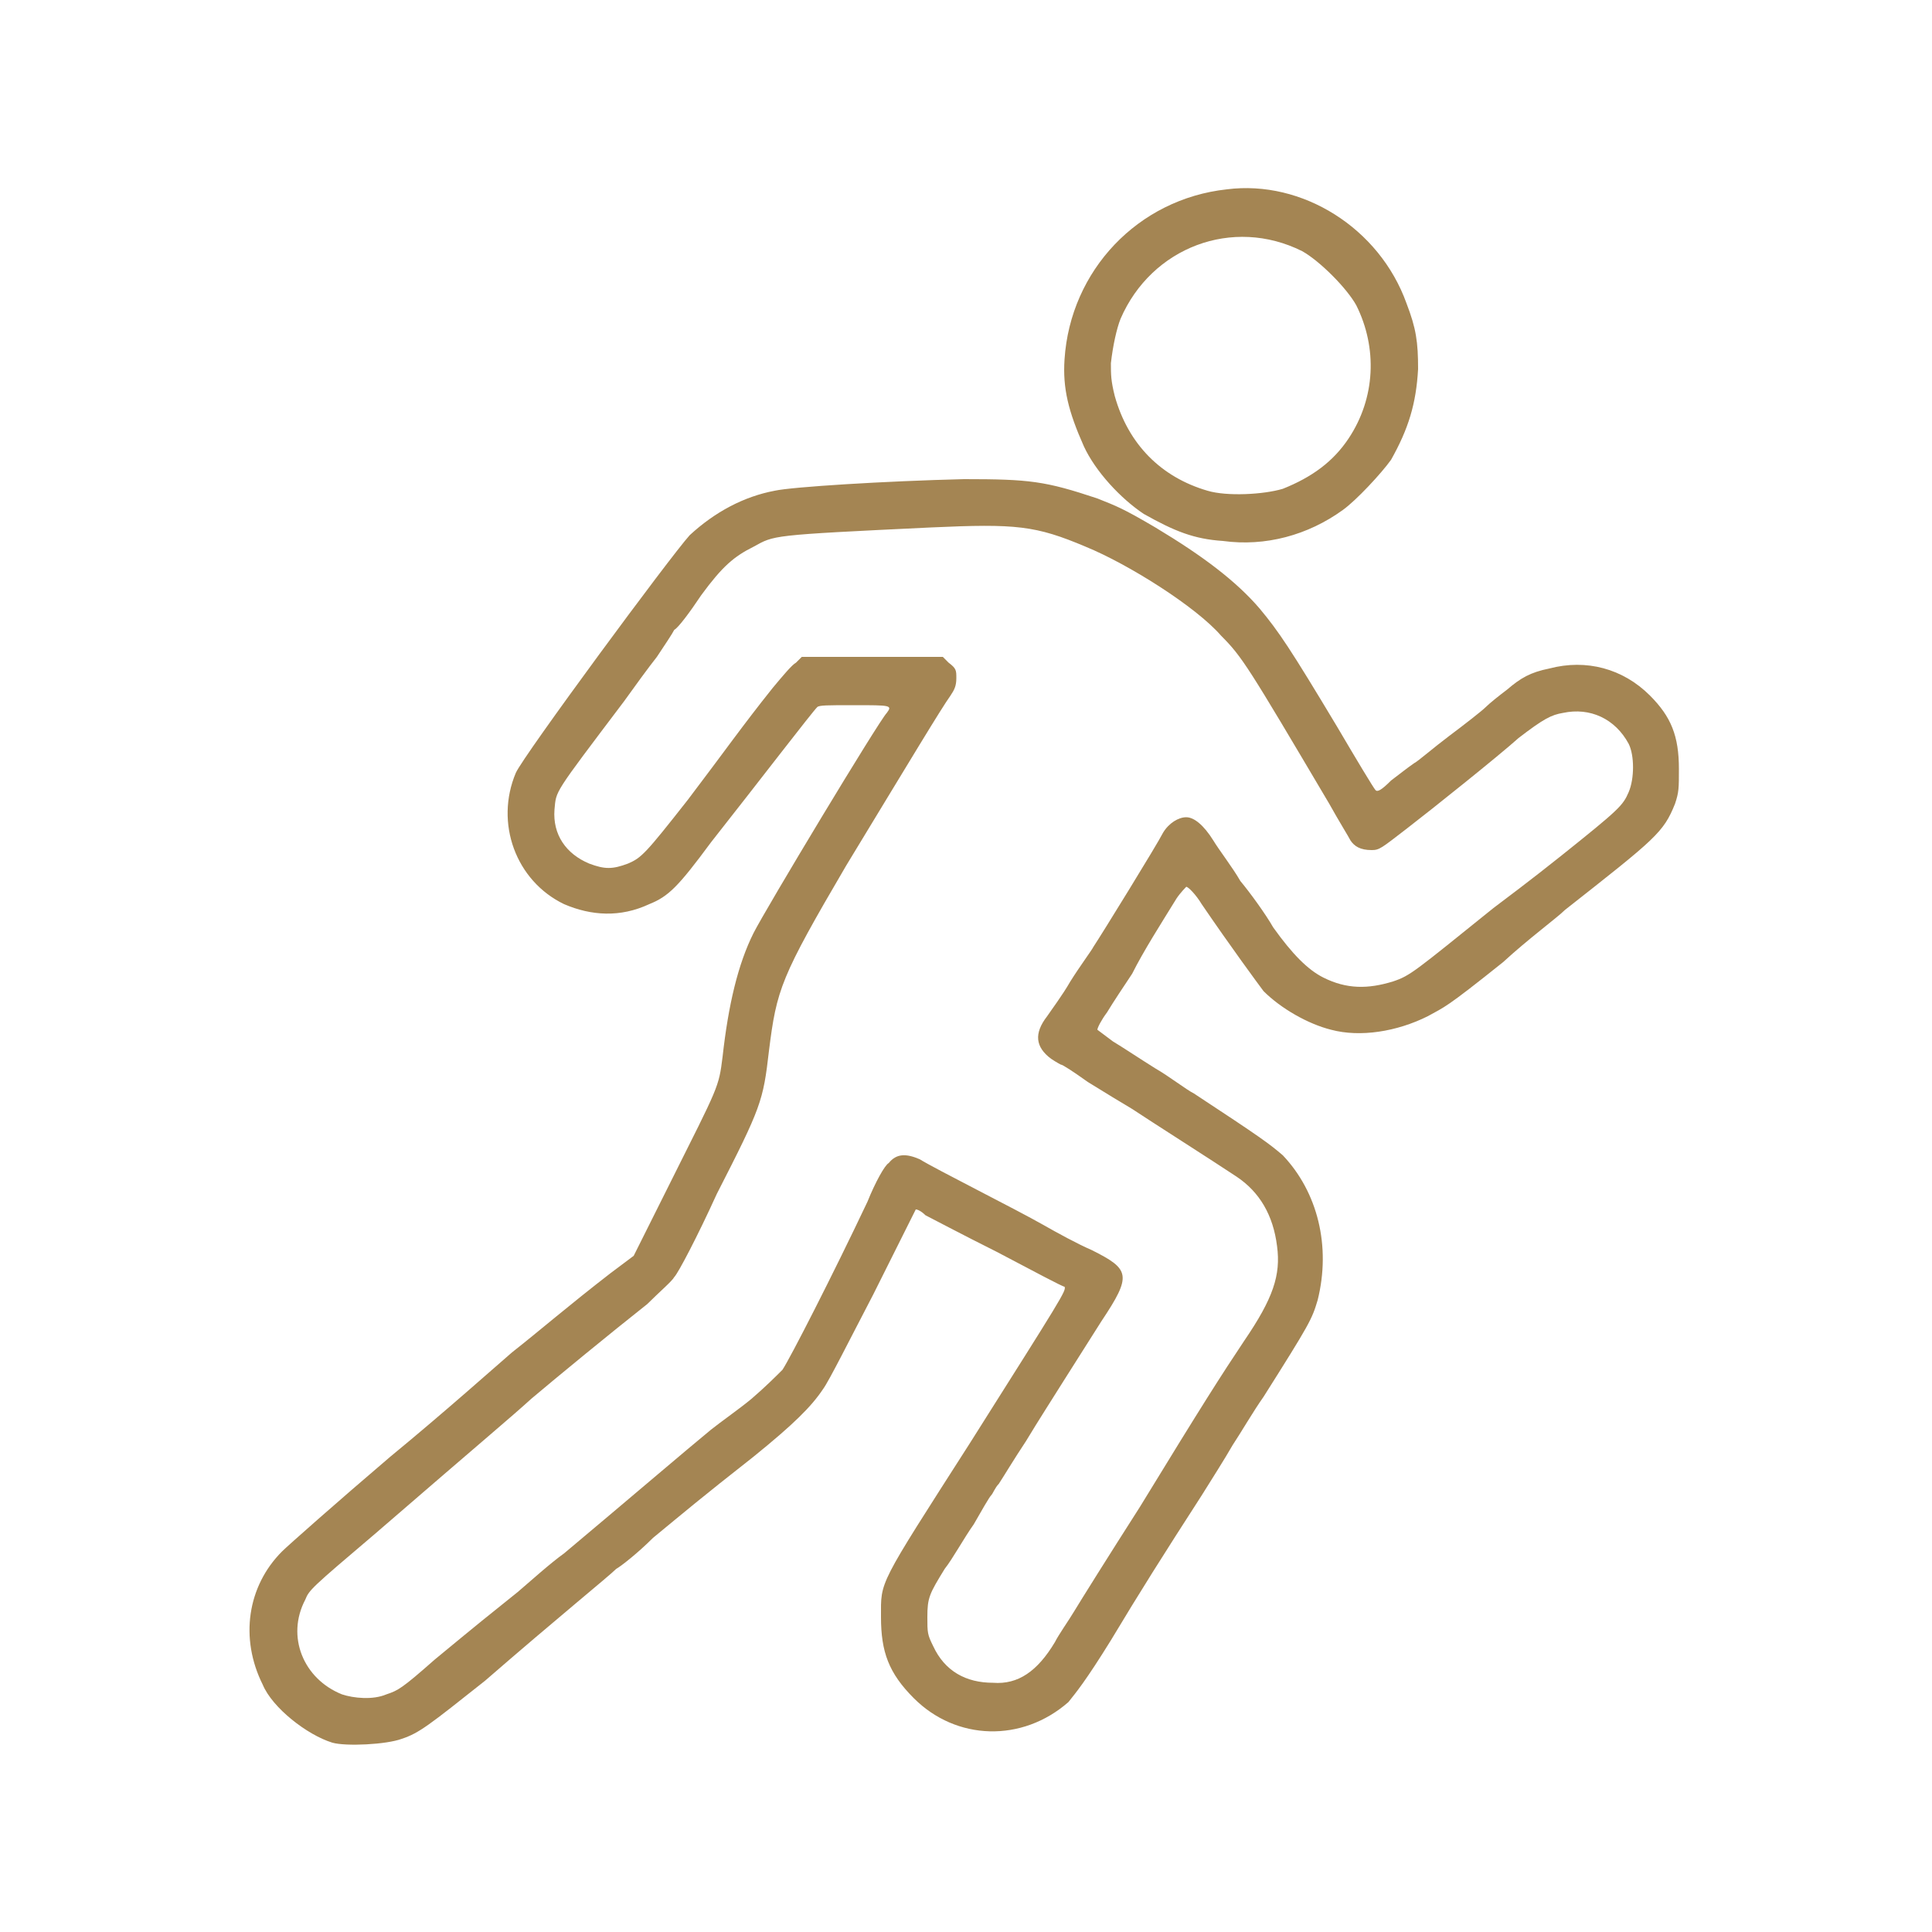
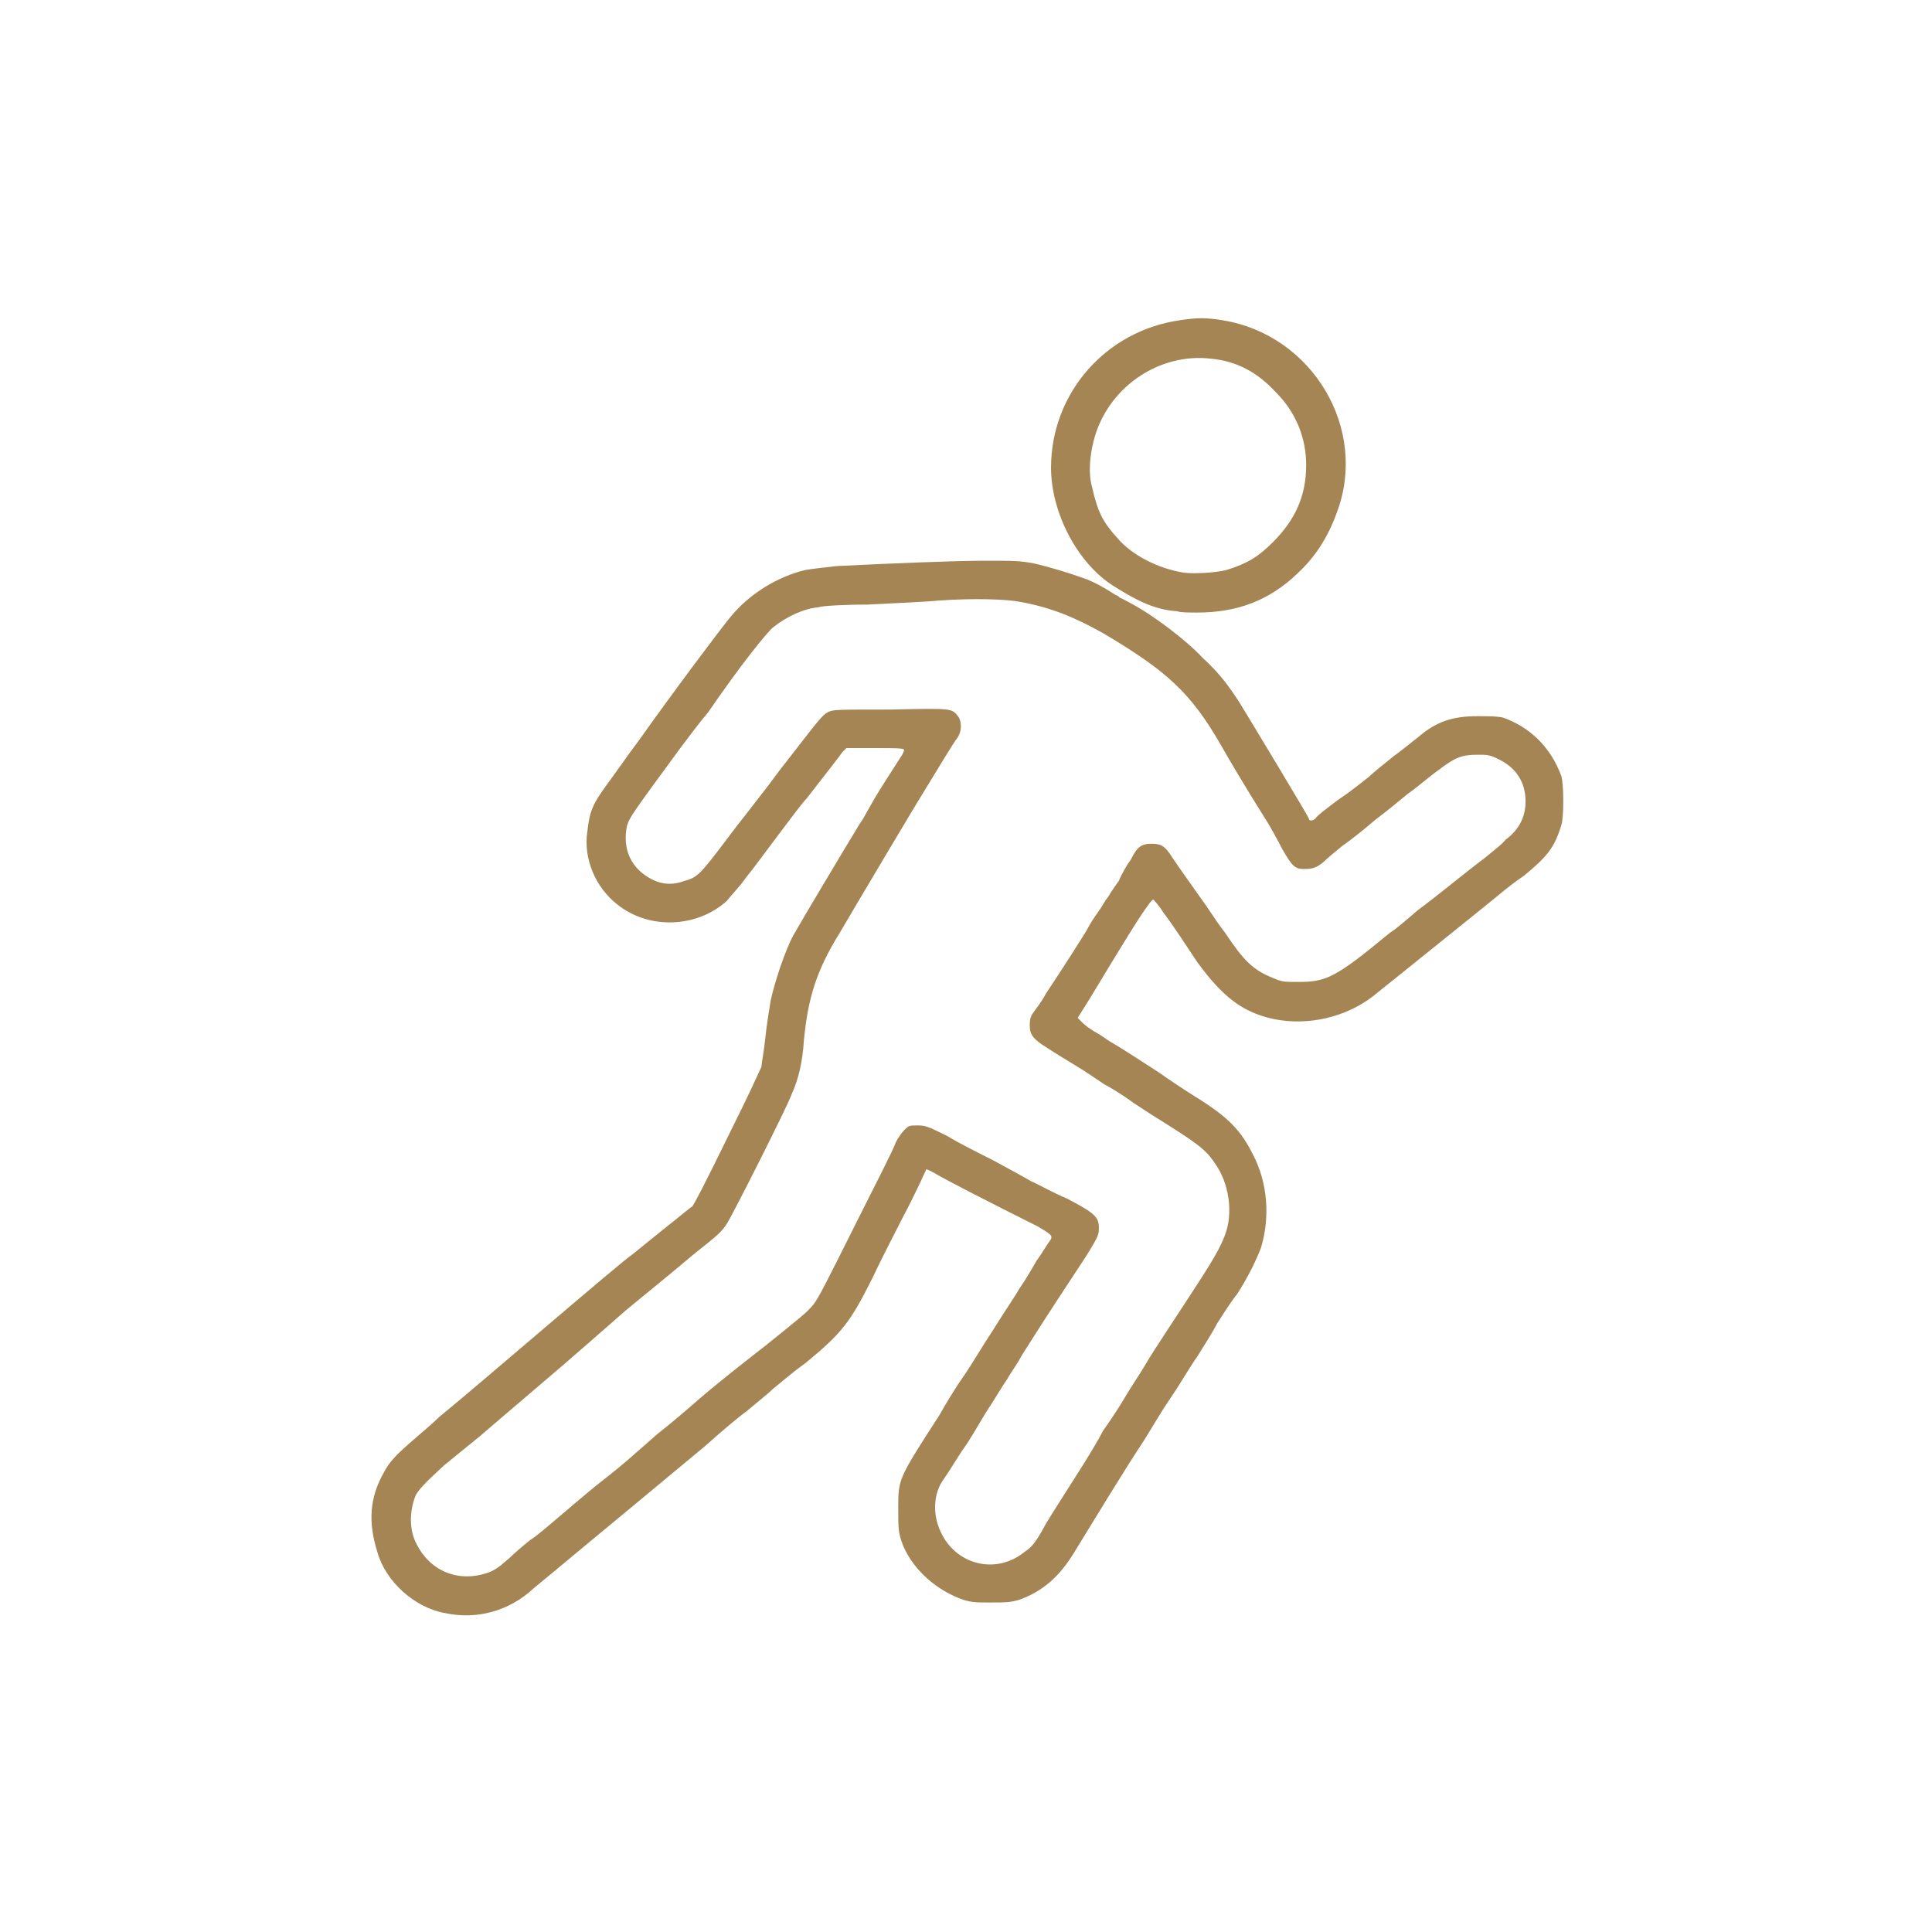
- <svg xmlns="http://www.w3.org/2000/svg" viewBox="0 0 1000 1000">
-   <path fill="#a48553" fill-rule="evenodd" d="M172 902C159 898 141 884 136 872C124 848 128 821 146 803C149 800 175 777 202 754C230 731 258 706 265 700C279 689 294 676 316 659L328 650L347 612C372 562 372 563 374 547C377 520 382 499 390 483C396 471 455 373 459 369C462 365 461 365 442 365C428 365 424 365 423 366C420 369 394 403 368 436C351 459 346 464 336 468C321 475 306 474 292 468C267 456 256 426 267 400C271 391 347 288 357 277C370 265 385 257 401 254C410 252 458 249 499 248C533 248 541 249 568 258C578 262 581 263 598 273C623 288 640 301 652 315C662 327 668 336 692 376C702 393 711 408 712 409C713 410 715 409 720 404C724 401 729 397 732 395C734 394 742 387 750 381C758 375 767 368 769 366C771 364 776 360 780 357C787 351 792 348 802 346C821 341 840 346 854 360C865 371 869 381 869 398C869 408 869 410 867 416C861 431 857 434 810 471C806 475 791 486 778 498C748 522 748 521 739 526C723 534 704 537 689 533C677 530 663 522 654 513C651 509 637 490 622 468C619 463 615 459 614 459C614 459 611 462 609 465C601 478 592 492 586 504C582 510 576 519 573 524C570 528 568 532 568 533C568 533 572 536 576 539C581 542 590 548 598 553C605 557 614 564 618 566C653 589 657 592 664 598C682 617 689 645 682 673C679 683 678 685 654 723C649 730 642 742 638 748C634 755 627 766 622 774C602 805 590 824 575 849C562 870 557 876 553 881C529 902 495 901 473 879C460 866 456 855 456 837C456 818 454 822 502 747C550 671 552 668 551 666C550 666 535 658 516 648C498 639 481 630 479 629C477 627 475 626 474 626C474 626 464 646 452 670C440 693 429 715 426 719C420 728 411 737 390 754C362 776 355 782 338 796C330 804 321 811 319 812C315 816 289 837 251 870C222 893 217 897 208 900C200 903 179 904 172 902ZM200 877C206 875 208 874 225 859C248 840 253 836 268 824C275 818 285 809 292 804C323 778 357 749 368 740C373 736 383 729 389 724C396 718 402 712 405 709C409 703 431 660 449 622C453 612 458 603 460 602C464 597 469 597 476 600C484 605 526 626 540 634C547 638 558 644 565 647C585 657 586 660 570 684C565 692 556 706 551 714C546 722 537 736 531 746C525 755 519 765 517 768C515 770 514 773 513 774C512 775 508 782 504 789C499 796 493 807 489 812C481 825 480 827 480 837C480 845 480 846 483 852C489 865 500 871 514 871C527 872 537 865 546 850C548 846 553 839 556 834C559 829 574 805 590 780C623 726 632 712 644 694C659 672 663 660 661 645C659 629 652 617 640 609C628 601 595 580 586 574C581 571 571 565 563 560C556 555 550 551 549 551C549 551 547 550 544 548C536 542 535 535 542 526C544 523 550 515 554 508C559 500 565 492 566 490C570 484 599 437 602 431C605 426 610 423 614 423C618 423 623 427 628 435C631 440 638 449 642 456C647 462 655 473 659 480C669 494 677 502 685 506C697 512 708 512 721 508C730 505 732 503 773 470C777 467 793 455 808 443C838 419 840 417 843 410C846 403 846 391 843 385C836 372 823 366 809 369C803 370 799 372 786 382C776 391 741 419 728 429C715 439 714 440 710 440C704 440 701 438 699 435C698 433 693 425 688 416C646 345 643 340 632 329C619 314 584 292 562 283C536 272 526 271 482 273C398 277 401 277 390 283C380 288 374 293 363 308C357 317 351 325 349 326C348 328 344 334 340 340C336 345 328 356 323 363C286 412 288 409 287 419C286 432 293 442 305 447C313 450 317 450 325 447C332 444 334 442 356 414C375 389 384 376 400 356C405 350 410 344 412 343L415 340L452 340L488 340L491 343C495 346 495 347 495 351C495 355 494 357 492 360C487 367 472 392 438 448C404 506 402 512 398 544C395 570 394 573 371 618C361 640 351 659 349 661C348 663 341 669 335 675C316 690 288 713 275 724C264 734 253 743 194 794C161 822 160 823 158 828C148 847 157 869 177 877C183 879 193 880 200 877ZM633 280C618 279 608 275 592 266C580 258 567 244 561 231C553 213 550 201 551 186C554 140 589 103 635 98C674 93 714 118 728 157C733 170 734 177 734 191C733 209 729 222 720 238C715 245 702 259 695 264C677 277 655 283 633 280ZM664 253C679 247 690 239 698 227C712 206 713 180 702 158C697 149 683 135 674 130C638 112 596 128 580 165C578 170 576 179 575 188C575 194 575 197 577 205C584 230 601 247 625 254C635 257 654 256 664 253Z" />
+ <svg xmlns="http://www.w3.org/2000/svg" viewBox="-267 -227 1454 1454">
+   <path fill="#a48553" fill-rule="evenodd" d="M68 987C45 983 23 963 17 941C10 919 11 900 22 881C26 873 32 867 46 855C53 849 61 842 64 839C90 818 201 722 209 717C214 713 225 704 235 696C244 689 252 682 254 681C256 678 261 669 283 624C299 592 304 580 306 576C306 574 308 564 309 554C310 544 312 532 313 526C316 512 324 488 330 477C335 468 369 411 380 393C383 389 387 381 390 376C394 369 401 358 412 341C413 339 414 337 413 337C413 336 403 336 392 336L370 336L367 339C365 342 354 356 340 374C337 377 328 389 319 401C310 413 299 428 294 434C290 440 283 447 280 451C258 471 222 473 198 454C181 441 172 419 175 399C177 382 179 378 193 359C198 352 208 338 214 330C238 296 277 244 283 237C297 220 318 207 339 202C344 201 355 200 363 199C403 197 452 195 474 195C497 195 500 195 511 197C524 200 537 204 551 209C558 212 562 214 573 221C574 221 575 222 576 223C577 223 580 225 584 227C601 236 626 255 638 268C650 279 657 288 666 302C674 315 718 388 718 389C718 391 721 391 723 389C724 387 732 381 740 375C749 369 759 361 764 357C768 353 776 347 782 342C789 337 796 331 800 328C814 316 826 312 845 312C854 312 859 312 864 313C884 320 900 335 908 357C910 363 910 389 908 394C903 411 897 418 880 432C867 441 863 445 853 453C837 466 771 519 766 523C745 539 717 545 692 540C668 535 653 523 634 497C624 482 617 471 608 459C605 454 601 450 601 450C599 450 588 467 568 500C556 520 548 533 546 536L544 539L548 543C550 545 553 547 556 549C558 550 563 553 567 556C579 563 591 571 605 580C612 585 624 593 632 598C658 614 667 624 676 642C687 663 689 689 682 712C679 720 673 733 664 747C659 753 653 763 649 769C646 775 639 786 634 794C629 801 622 813 618 819C614 825 608 834 605 839C602 844 597 852 594 857C580 878 557 916 541 942C530 960 517 971 500 977C493 979 490 979 478 979C467 979 465 979 458 977C438 970 421 955 413 937C409 927 409 924 409 908C409 886 409 886 440 838C445 829 453 816 458 809C463 802 473 785 481 773C489 760 498 747 500 743C503 739 509 729 513 722C518 715 522 708 523 707C526 703 524 702 514 696C474 676 447 662 440 658C435 655 431 653 430 653C430 654 428 657 426 662C424 666 418 679 412 690C406 702 396 721 390 734C373 768 367 776 339 799C329 806 319 815 315 818C311 822 302 829 295 835C288 840 274 852 264 861C241 880 216 901 176 934C158 949 140 964 135 968C116 986 91 992 68 987ZM99 957C105 955 108 953 117 945C120 942 127 936 132 932C137 929 146 921 152 916C158 911 174 897 188 886C201 876 212 866 212 866C212 866 219 860 228 852C237 845 250 834 259 826C279 809 296 796 310 785C336 764 340 761 345 755C349 750 355 738 377 694C392 664 406 637 407 633C409 629 412 625 414 623C417 620 418 620 423 620C429 620 430 620 446 628C454 633 470 641 480 646C491 652 504 659 509 662C514 664 526 671 536 675C557 686 560 689 560 697C560 702 560 703 550 719C535 742 526 755 502 793C499 799 493 807 491 811C488 815 481 827 475 836C469 846 462 858 459 862C454 869 449 878 442 888C435 899 435 915 442 928C454 951 483 958 504 941C510 937 513 933 520 920C526 910 532 901 549 874C552 869 559 858 563 850C568 843 576 831 580 824C584 817 591 807 595 800C602 788 619 763 637 735C655 707 659 697 658 679C657 668 654 659 649 651C642 640 638 636 611 619C606 616 595 609 586 603C578 597 568 591 564 589C561 587 551 580 541 574C531 568 520 561 517 559C510 554 508 551 508 545C508 542 508 539 510 536C512 533 517 527 520 521C532 503 550 475 552 471C553 469 556 464 559 460C562 456 565 450 567 448C568 446 572 440 575 436C577 431 581 424 584 420C589 410 592 408 600 408C607 408 610 410 615 418C619 424 631 441 641 455C645 461 651 470 655 475C669 496 676 503 691 509C698 512 699 512 710 512C731 512 738 509 779 475C784 472 793 464 800 458C815 447 834 431 850 419C856 414 864 408 866 405C877 397 882 386 881 373C880 360 873 350 860 344C854 341 852 341 845 341C833 341 828 343 815 353C808 358 799 366 793 370C787 375 776 384 768 390C761 396 750 405 744 409C739 413 733 418 732 419C725 426 721 427 715 427C708 427 706 426 698 412C695 406 690 397 687 392C682 384 668 362 652 334C629 294 611 278 564 250C541 237 523 230 501 226C491 224 467 223 439 225C429 226 405 227 386 228C368 228 351 229 349 230C338 231 325 237 315 245C310 249 290 274 266 309C260 316 251 328 245 336C209 385 207 388 205 394C201 412 208 427 224 435C232 439 240 439 248 436C259 433 260 431 288 394C296 384 305 372 309 367C313 362 320 352 325 346C349 315 352 311 356 309C360 307 362 307 403 307C450 306 449 306 454 312C457 316 457 324 453 329C450 333 441 348 430 366C417 387 378 453 375 458C374 460 369 468 365 475C347 504 341 525 338 556C337 572 334 585 329 596C326 605 284 688 280 694C276 700 274 702 255 717C241 729 204 759 203 760C202 761 179 781 171 788C161 797 116 835 94 854C84 862 72 872 67 876C54 888 49 893 46 898C41 910 41 924 46 934C56 955 77 964 99 957ZM619 233C603 232 590 226 571 214C544 197 524 159 524 125C524 69 565 22 621 14C634 12 641 12 653 14C721 25 763 96 739 159C732 178 723 192 709 205C688 225 664 234 634 234C628 234 621 234 619 233ZM656 202C672 197 680 192 691 181C708 164 716 146 716 123C716 102 708 83 693 68C679 53 664 45 645 43C605 38 566 65 556 105C553 117 552 130 555 140C559 158 563 166 574 178C585 191 605 201 624 204C632 205 648 204 656 202Z" />
</svg>
